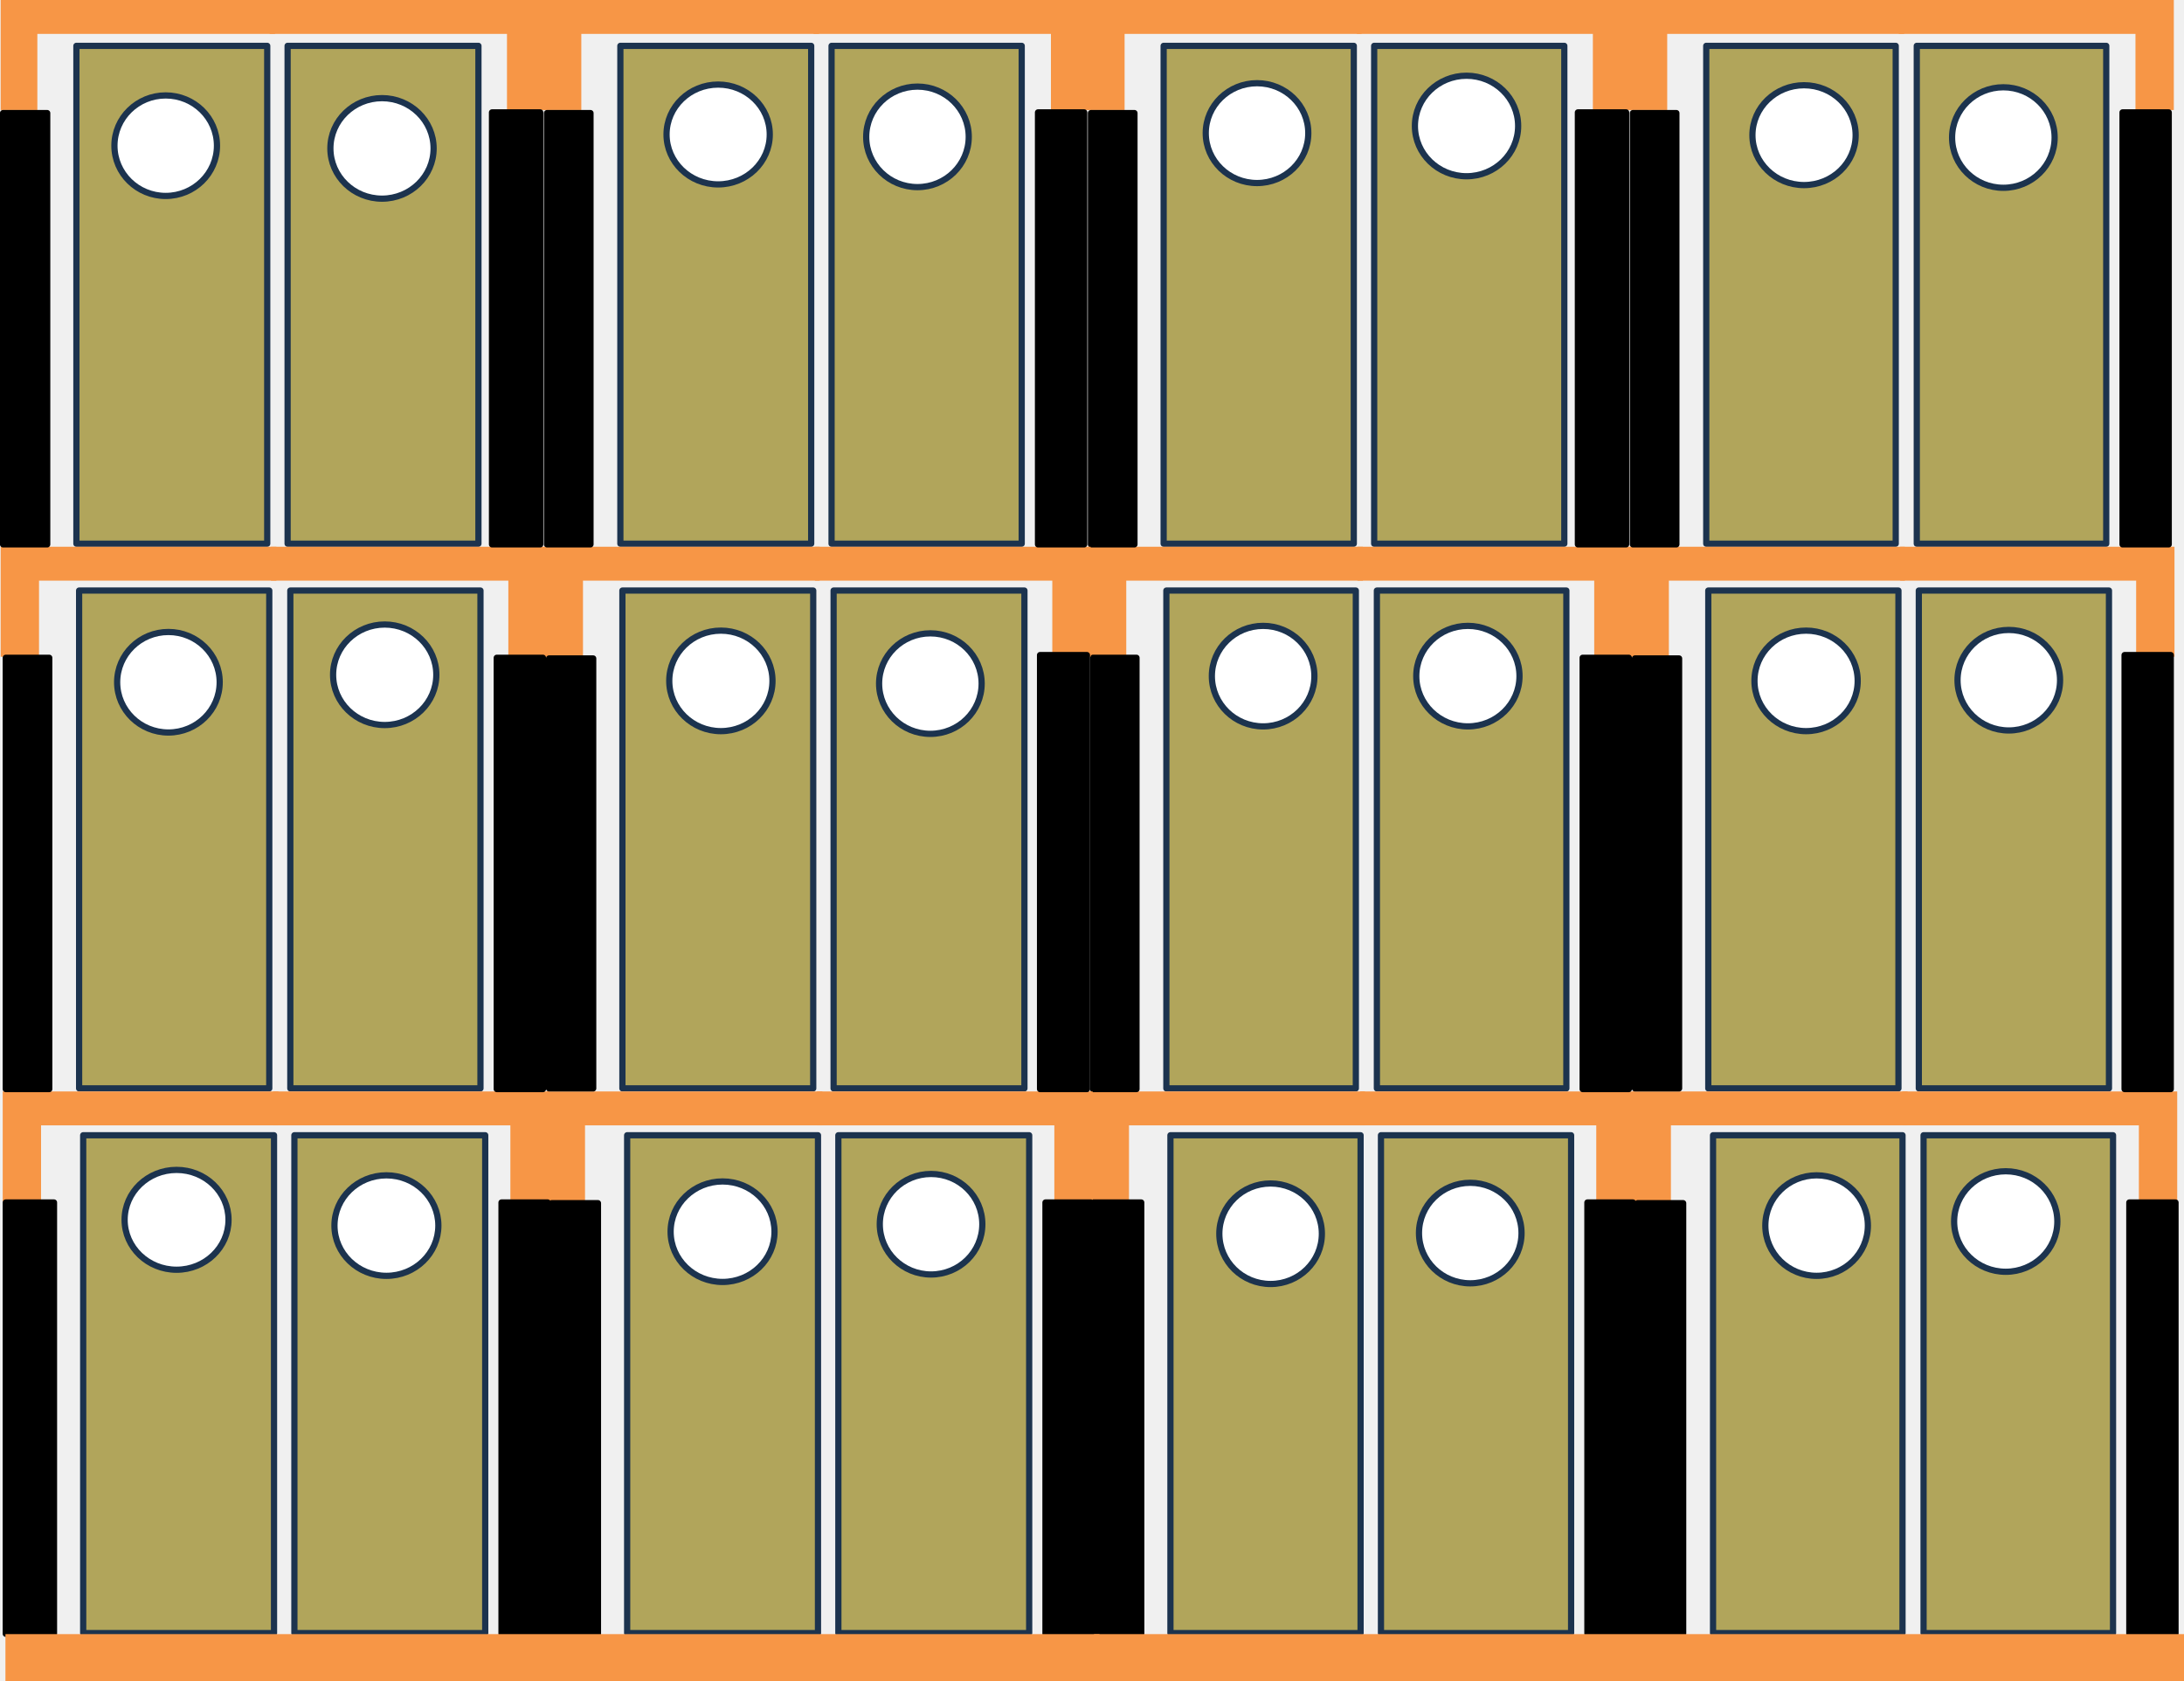
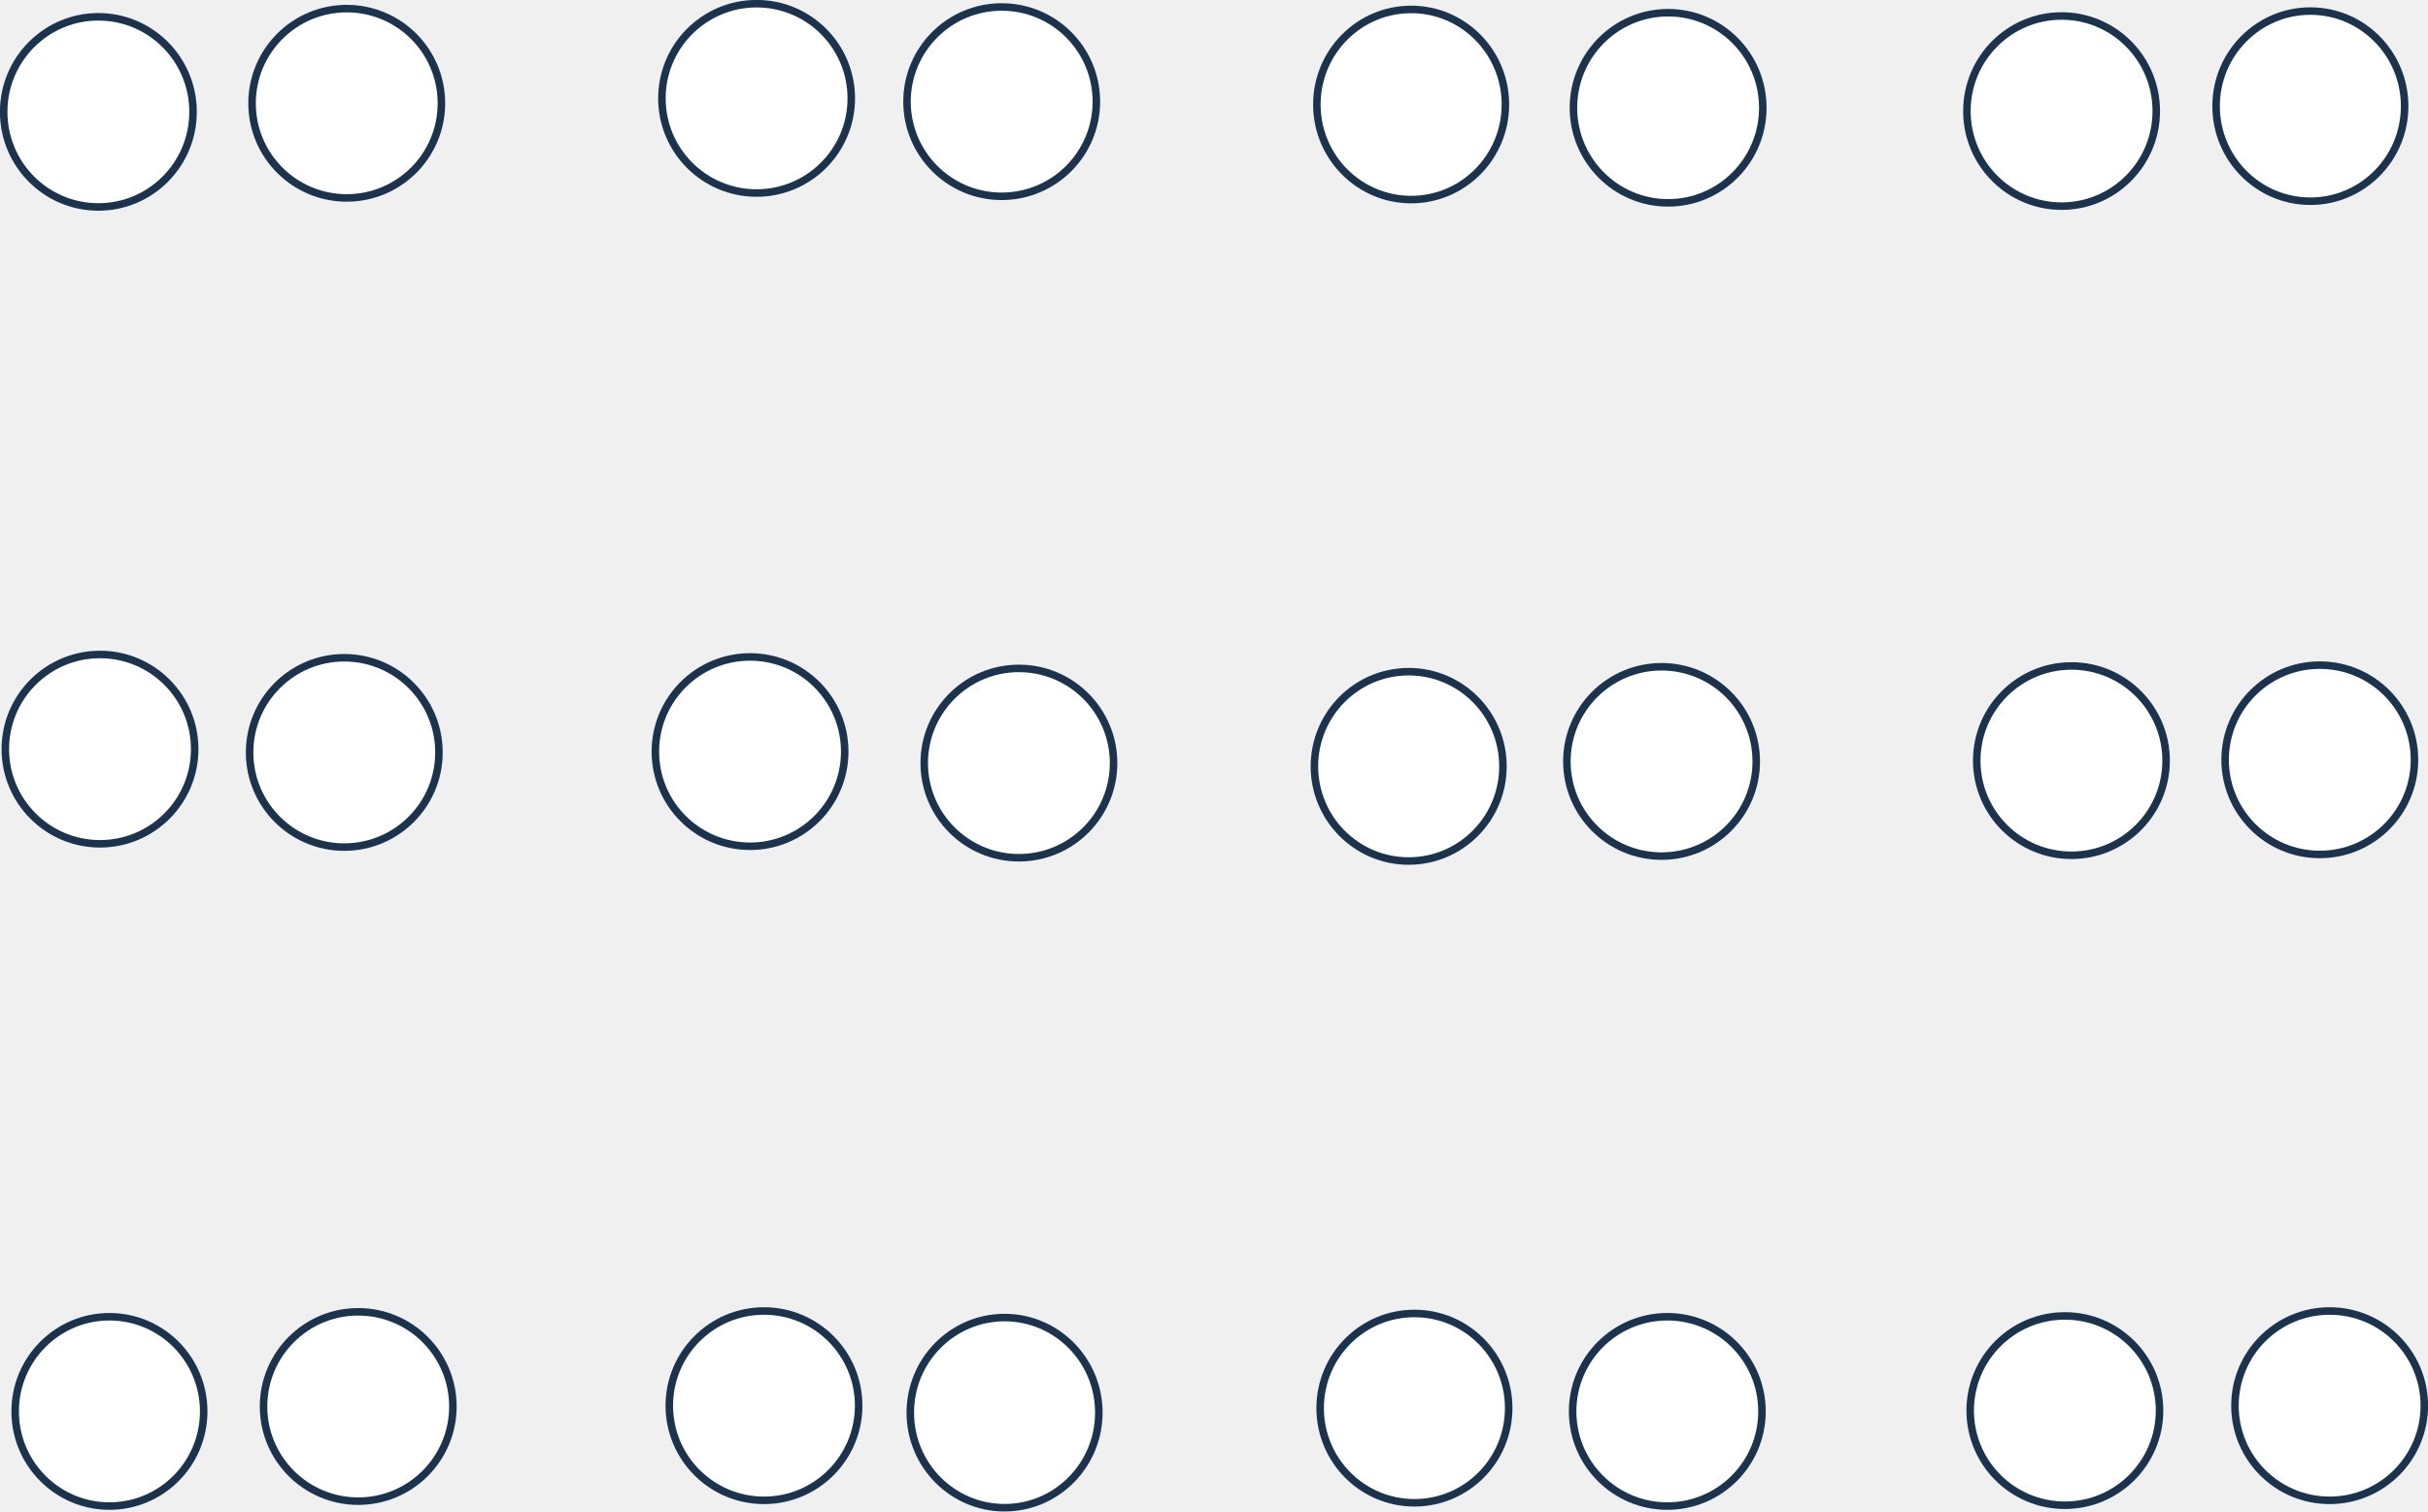
- <svg xmlns="http://www.w3.org/2000/svg" width="3216" height="2475" xml:space="preserve" overflow="hidden">
-   <defs>
-     <clipPath id="clip0">
-       <rect x="2597" y="973" width="3216" height="2475" />
-     </clipPath>
-   </defs>
-   <g clip-path="url(#clip0)" transform="translate(-2597 -973)">
-     <path d="M0 0 54.001 0 54.001 112.091 403 112.091 403 162 0 162Z" fill="#F79646" fill-rule="evenodd" transform="matrix(1 0 0 -1 4199 1135)" />
-     <path d="M4999 1135 4942.54 1135 4942.54 1022.91 4595 1022.91 4595 973 4999 973Z" fill="#F79646" fill-rule="evenodd" />
-     <rect x="4310.5" y="1040.5" width="280" height="733" stroke="#1C334E" stroke-width="9.167" stroke-linejoin="round" stroke-miterlimit="10" fill="#B1A55B" />
-     <rect x="4620.5" y="1040.5" width="280" height="733" stroke="#1C334E" stroke-width="9.167" stroke-linejoin="round" stroke-miterlimit="10" fill="#B1A55B" />
-     <path d="M0 0 56.456 0 56.456 112.091 405 112.091 405 162 0 162Z" fill="#F79646" fill-rule="evenodd" transform="matrix(1 0 0 -1 4199 1940)" />
-     <path d="M5001 1940 4944.54 1940 4944.54 1827.91 4596 1827.91 4596 1778 5001 1778Z" fill="#F79646" fill-rule="evenodd" />
-     <rect x="4203.5" y="1139.5" width="64.001" height="635" stroke="#000000" stroke-width="9.167" stroke-linejoin="round" stroke-miterlimit="10" />
-     <rect x="4920.5" y="1138.5" width="71" height="636" stroke="#000000" stroke-width="9.167" stroke-linejoin="round" stroke-miterlimit="10" />
-     <path d="M0 0 54.001 0 54.001 112.091 403 112.091 403 162 0 162Z" fill="#F79646" fill-rule="evenodd" transform="matrix(1 0 0 -1 4998 1135)" />
-     <path d="M5798 1135 5741.54 1135 5741.54 1022.91 5393 1022.91 5393 973 5798 973Z" fill="#F79646" fill-rule="evenodd" />
-     <rect x="5109.5" y="1040.5" width="279" height="733" stroke="#1C334E" stroke-width="9.167" stroke-linejoin="round" stroke-miterlimit="10" fill="#B1A55B" />
-     <rect x="5419.5" y="1040.5" width="279" height="733" stroke="#1C334E" stroke-width="9.167" stroke-linejoin="round" stroke-miterlimit="10" fill="#B1A55B" />
-     <path d="M0 0 56.455 0 56.455 112.091 404 112.091 404 161.999 0 161.999Z" fill="#F79646" fill-rule="evenodd" transform="matrix(1 0 0 -1 4998 1940)" />
-     <path d="M5799 1940 5742.54 1940 5742.54 1827.91 5395 1827.91 5395 1778 5799 1778Z" fill="#F79646" fill-rule="evenodd" />
-     <rect x="5001.5" y="1139.5" width="64" height="635" stroke="#000000" stroke-width="9.167" stroke-linejoin="round" stroke-miterlimit="10" />
-     <rect x="5722.5" y="1138.5" width="68" height="636" stroke="#000000" stroke-width="9.167" stroke-linejoin="round" stroke-miterlimit="10" />
-     <rect x="4314.5" y="1842.5" width="279" height="733" stroke="#1C334E" stroke-width="9.167" stroke-linejoin="round" stroke-miterlimit="10" fill="#B1A55B" />
-     <rect x="4624.5" y="1842.5" width="279" height="733" stroke="#1C334E" stroke-width="9.167" stroke-linejoin="round" stroke-miterlimit="10" fill="#B1A55B" />
-     <path d="M0 0 56.455 0 56.455 112.091 404 112.091 404 161.999 0 161.999Z" fill="#F79646" fill-rule="evenodd" transform="matrix(1 0 0 -1 4203 2742)" />
-     <path d="M5004 2742 4947.54 2742 4947.54 2629.91 4600 2629.91 4600 2580 5004 2580Z" fill="#F79646" fill-rule="evenodd" />
-     <rect x="4206.5" y="1941.5" width="64" height="635" stroke="#000000" stroke-width="9.167" stroke-linejoin="round" stroke-miterlimit="10" />
-     <rect x="4927.5" y="1941.5" width="67.999" height="635" stroke="#000000" stroke-width="9.167" stroke-linejoin="round" stroke-miterlimit="10" />
-     <rect x="5112.5" y="1842.5" width="280" height="733" stroke="#1C334E" stroke-width="9.167" stroke-linejoin="round" stroke-miterlimit="10" fill="#B1A55B" />
-     <rect x="5422.5" y="1842.5" width="280" height="733" stroke="#1C334E" stroke-width="9.167" stroke-linejoin="round" stroke-miterlimit="10" fill="#B1A55B" />
-     <path d="M0 0 56.456 0 56.456 112.091 405 112.091 405 162 0 162Z" fill="#F79646" fill-rule="evenodd" transform="matrix(1 0 0 -1 5001 2742)" />
-     <path d="M5803 2742 5746.54 2742 5746.54 2629.91 5398 2629.91 5398 2580 5803 2580Z" fill="#F79646" fill-rule="evenodd" />
-     <rect x="5004.5" y="1942.5" width="65" height="633" stroke="#000000" stroke-width="9.167" stroke-linejoin="round" stroke-miterlimit="10" />
-     <rect x="5725.5" y="1937.5" width="68" height="639" stroke="#000000" stroke-width="9.167" stroke-linejoin="round" stroke-miterlimit="10" />
-     <rect x="4320.5" y="2644.5" width="280" height="733" stroke="#1C334E" stroke-width="9.167" stroke-linejoin="round" stroke-miterlimit="10" fill="#B1A55B" />
-     <rect x="4630.5" y="2644.5" width="280" height="733" stroke="#1C334E" stroke-width="9.167" stroke-linejoin="round" stroke-miterlimit="10" fill="#B1A55B" />
-     <rect x="4206.5" y="2743.5" width="71" height="635" stroke="#000000" stroke-width="9.167" stroke-linejoin="round" stroke-miterlimit="10" />
-     <rect x="4934.5" y="2743.5" width="67" height="635" stroke="#000000" stroke-width="9.167" stroke-linejoin="round" stroke-miterlimit="10" />
-     <rect x="5119.5" y="2644.5" width="279" height="733" stroke="#1C334E" stroke-width="9.167" stroke-linejoin="round" stroke-miterlimit="10" fill="#B1A55B" />
-     <rect x="5429.5" y="2644.5" width="279" height="733" stroke="#1C334E" stroke-width="9.167" stroke-linejoin="round" stroke-miterlimit="10" fill="#B1A55B" />
-     <rect x="5008.5" y="2744.5" width="67" height="634" stroke="#000000" stroke-width="9.167" stroke-linejoin="round" stroke-miterlimit="10" />
-     <rect x="5732.5" y="2743.5" width="68" height="635" stroke="#000000" stroke-width="9.167" stroke-linejoin="round" stroke-miterlimit="10" />
-     <rect x="4206" y="3379" width="1607" height="69" fill="#F79646" />
-     <path d="M0 0 54.001 0 54.001 112.091 404 112.091 404 162 0 162Z" fill="#F79646" fill-rule="evenodd" transform="matrix(1 0 0 -1 2598 1135)" />
-     <path d="M3400 1135 3343.54 1135 3343.54 1022.91 2994 1022.91 2994 973 3400 973Z" fill="#F79646" fill-rule="evenodd" />
-     <rect x="2709.5" y="1040.5" width="281" height="733" stroke="#1C334E" stroke-width="9.167" stroke-linejoin="round" stroke-miterlimit="10" fill="#B1A55B" />
-     <rect x="3020.5" y="1040.5" width="281" height="733" stroke="#1C334E" stroke-width="9.167" stroke-linejoin="round" stroke-miterlimit="10" fill="#B1A55B" />
-     <path d="M0 0 56.455 0 56.455 112.091 406 112.091 406 162 0 162Z" fill="#F79646" fill-rule="evenodd" transform="matrix(1 0 0 -1 2598 1940)" />
-     <path d="M3402 1940 3345.54 1940 3345.54 1827.91 2996 1827.91 2996 1778 3402 1778Z" fill="#F79646" fill-rule="evenodd" />
-     <rect x="2601.5" y="1139.5" width="65" height="635" stroke="#000000" stroke-width="9.167" stroke-linejoin="round" stroke-miterlimit="10" />
-     <rect x="3321.5" y="1138.5" width="71" height="636" stroke="#000000" stroke-width="9.167" stroke-linejoin="round" stroke-miterlimit="10" />
-     <path d="M0 0 54.001 0 54.001 112.091 404 112.091 404 162 0 162Z" fill="#F79646" fill-rule="evenodd" transform="matrix(1 0 0 -1 3399 1135)" />
-     <path d="M4201 1135 4144.54 1135 4144.54 1022.91 3795 1022.91 3795 973 4201 973Z" fill="#F79646" fill-rule="evenodd" />
-     <rect x="3510.5" y="1040.5" width="281" height="733" stroke="#1C334E" stroke-width="9.167" stroke-linejoin="round" stroke-miterlimit="10" fill="#B1A55B" />
-     <rect x="3821.5" y="1040.5" width="280" height="733" stroke="#1C334E" stroke-width="9.167" stroke-linejoin="round" stroke-miterlimit="10" fill="#B1A55B" />
-     <path d="M0 0 56.456 0 56.456 112.091 405 112.091 405 162 0 162Z" fill="#F79646" fill-rule="evenodd" transform="matrix(1 0 0 -1 3399 1940)" />
-     <path d="M4203 1940 4146.54 1940 4146.54 1827.91 3797 1827.91 3797 1778 4203 1778Z" fill="#F79646" fill-rule="evenodd" />
-     <rect x="3402.5" y="1139.5" width="64" height="635" stroke="#000000" stroke-width="9.167" stroke-linejoin="round" stroke-miterlimit="10" />
-     <rect x="4125.5" y="1138.5" width="68" height="636" stroke="#000000" stroke-width="9.167" stroke-linejoin="round" stroke-miterlimit="10" />
-     <rect x="2713.5" y="1842.5" width="280" height="733" stroke="#1C334E" stroke-width="9.167" stroke-linejoin="round" stroke-miterlimit="10" fill="#B1A55B" />
-     <rect x="3024.5" y="1842.5" width="280" height="733" stroke="#1C334E" stroke-width="9.167" stroke-linejoin="round" stroke-miterlimit="10" fill="#B1A55B" />
-     <path d="M0 0 56.455 0 56.455 112.091 406 112.091 406 162 0 162Z" fill="#F79646" fill-rule="evenodd" transform="matrix(1 0 0 -1 2601 2742)" />
-     <path d="M3405 2742 3348.54 2742 3348.54 2629.91 2999 2629.91 2999 2580 3405 2580Z" fill="#F79646" fill-rule="evenodd" />
-     <rect x="2605.5" y="1941.5" width="64" height="635" stroke="#000000" stroke-width="9.167" stroke-linejoin="round" stroke-miterlimit="10" />
-     <rect x="3328.5" y="1941.5" width="68" height="635" stroke="#000000" stroke-width="9.167" stroke-linejoin="round" stroke-miterlimit="10" />
-     <rect x="3513.5" y="1842.5" width="281" height="733" stroke="#1C334E" stroke-width="9.167" stroke-linejoin="round" stroke-miterlimit="10" fill="#B1A55B" />
-     <rect x="3824.5" y="1842.5" width="281" height="733" stroke="#1C334E" stroke-width="9.167" stroke-linejoin="round" stroke-miterlimit="10" fill="#B1A55B" />
-     <path d="M0 0 56.455 0 56.455 112.091 406 112.091 406 162 0 162Z" fill="#F79646" fill-rule="evenodd" transform="matrix(1 0 0 -1 3402 2742)" />
-     <path d="M4206 2742 4149.54 2742 4149.54 2629.91 3800 2629.91 3800 2580 4206 2580Z" fill="#F79646" fill-rule="evenodd" />
-     <rect x="3405.5" y="1942.5" width="65" height="633" stroke="#000000" stroke-width="9.167" stroke-linejoin="round" stroke-miterlimit="10" />
-     <rect x="4128.5" y="1937.5" width="69" height="639" stroke="#000000" stroke-width="9.167" stroke-linejoin="round" stroke-miterlimit="10" />
-     <rect x="2719.5" y="2644.5" width="281" height="733" stroke="#1C334E" stroke-width="9.167" stroke-linejoin="round" stroke-miterlimit="10" fill="#B1A55B" />
-     <rect x="3030.5" y="2644.5" width="281" height="733" stroke="#1C334E" stroke-width="9.167" stroke-linejoin="round" stroke-miterlimit="10" fill="#B1A55B" />
-     <rect x="2605.5" y="2743.5" width="71" height="635" stroke="#000000" stroke-width="9.167" stroke-linejoin="round" stroke-miterlimit="10" />
-     <rect x="3335.5" y="2743.5" width="68" height="635" stroke="#000000" stroke-width="9.167" stroke-linejoin="round" stroke-miterlimit="10" />
-     <rect x="3520.5" y="2644.5" width="281" height="733" stroke="#1C334E" stroke-width="9.167" stroke-linejoin="round" stroke-miterlimit="10" fill="#B1A55B" />
-     <rect x="3831.5" y="2644.5" width="281" height="733" stroke="#1C334E" stroke-width="9.167" stroke-linejoin="round" stroke-miterlimit="10" fill="#B1A55B" />
-     <rect x="3409.5" y="2744.5" width="68" height="634" stroke="#000000" stroke-width="9.167" stroke-linejoin="round" stroke-miterlimit="10" />
-     <rect x="4136.5" y="2743.5" width="67" height="635" stroke="#000000" stroke-width="9.167" stroke-linejoin="round" stroke-miterlimit="10" />
-     <rect x="2605" y="3379" width="1611" height="69" fill="#F79646" />
-     <path d="M5474.5 2771.5C5474.5 2730.63 5508.53 2697.5 5550.5 2697.5 5592.47 2697.5 5626.5 2730.63 5626.5 2771.5 5626.5 2812.37 5592.47 2845.5 5550.5 2845.5 5508.53 2845.5 5474.5 2812.37 5474.5 2771.5Z" stroke="#1C334E" stroke-width="9.167" stroke-linejoin="round" stroke-miterlimit="10" fill="#FFFFFF" fill-rule="evenodd" />
-     <path d="M5196.5 2777.5C5196.5 2736.63 5230.3 2703.5 5272 2703.5 5313.7 2703.5 5347.5 2736.63 5347.5 2777.5 5347.5 2818.37 5313.7 2851.5 5272 2851.5 5230.3 2851.5 5196.5 2818.37 5196.5 2777.5Z" stroke="#1C334E" stroke-width="9.167" stroke-linejoin="round" stroke-miterlimit="10" fill="#FFFFFF" fill-rule="evenodd" />
-     <path d="M4686.5 2788.5C4686.5 2747.63 4720.3 2714.5 4762 2714.5 4803.7 2714.5 4837.5 2747.63 4837.5 2788.5 4837.5 2829.37 4803.7 2862.5 4762 2862.5 4720.3 2862.5 4686.5 2829.37 4686.5 2788.5Z" stroke="#1C334E" stroke-width="9.167" stroke-linejoin="round" stroke-miterlimit="10" fill="#FFFFFF" fill-rule="evenodd" />
-     <path d="M4392.5 2789.5C4392.5 2748.63 4426.3 2715.5 4468 2715.5 4509.7 2715.5 4543.5 2748.63 4543.5 2789.5 4543.5 2830.37 4509.7 2863.5 4468 2863.5 4426.3 2863.5 4392.5 2830.37 4392.5 2789.5Z" stroke="#1C334E" stroke-width="9.167" stroke-linejoin="round" stroke-miterlimit="10" fill="#FFFFFF" fill-rule="evenodd" />
-     <path d="M3892.5 2775.5C3892.5 2734.63 3926.3 2701.5 3968 2701.5 4009.7 2701.5 4043.5 2734.63 4043.5 2775.5 4043.5 2816.37 4009.7 2849.5 3968 2849.5 3926.3 2849.5 3892.5 2816.37 3892.5 2775.5Z" stroke="#1C334E" stroke-width="9.167" stroke-linejoin="round" stroke-miterlimit="10" fill="#FFFFFF" fill-rule="evenodd" />
-     <path d="M3584.5 2786.5C3584.5 2745.63 3618.75 2712.5 3661 2712.5 3703.25 2712.5 3737.5 2745.63 3737.5 2786.5 3737.5 2827.37 3703.25 2860.5 3661 2860.5 3618.75 2860.5 3584.5 2827.37 3584.5 2786.5Z" stroke="#1C334E" stroke-width="9.167" stroke-linejoin="round" stroke-miterlimit="10" fill="#FFFFFF" fill-rule="evenodd" />
-     <path d="M3089.5 2777.5C3089.5 2736.63 3123.75 2703.5 3166 2703.5 3208.25 2703.5 3242.5 2736.63 3242.5 2777.5 3242.5 2818.37 3208.25 2851.5 3166 2851.5 3123.75 2851.5 3089.5 2818.37 3089.5 2777.5Z" stroke="#1C334E" stroke-width="9.167" stroke-linejoin="round" stroke-miterlimit="10" fill="#FFFFFF" fill-rule="evenodd" />
-     <path d="M2780.5 2769C2780.5 2728.41 2814.75 2695.5 2857 2695.5 2899.25 2695.5 2933.5 2728.41 2933.5 2769 2933.5 2809.59 2899.25 2842.5 2857 2842.5 2814.75 2842.5 2780.5 2809.59 2780.5 2769Z" stroke="#1C334E" stroke-width="9.167" stroke-linejoin="round" stroke-miterlimit="10" fill="#FFFFFF" fill-rule="evenodd" />
-     <path d="M5479.5 1974.5C5479.5 1933.63 5513.3 1900.5 5555 1900.5 5596.7 1900.5 5630.5 1933.63 5630.5 1974.5 5630.5 2015.37 5596.7 2048.5 5555 2048.5 5513.3 2048.5 5479.5 2015.37 5479.5 1974.5Z" stroke="#1C334E" stroke-width="9.167" stroke-linejoin="round" stroke-miterlimit="10" fill="#FFFFFF" fill-rule="evenodd" />
-     <path d="M5180.5 1975.5C5180.5 1934.63 5214.53 1901.5 5256.5 1901.5 5298.47 1901.5 5332.5 1934.63 5332.5 1975.5 5332.5 2016.37 5298.47 2049.5 5256.5 2049.5 5214.53 2049.5 5180.5 2016.37 5180.5 1975.5Z" stroke="#1C334E" stroke-width="9.167" stroke-linejoin="round" stroke-miterlimit="10" fill="#FFFFFF" fill-rule="evenodd" />
-     <path d="M5471.5 1175.5C5471.5 1134.63 5505.3 1101.5 5547 1101.5 5588.7 1101.5 5622.5 1134.63 5622.5 1175.5 5622.5 1216.37 5588.7 1249.5 5547 1249.5 5505.3 1249.5 5471.5 1216.37 5471.5 1175.5Z" stroke="#1C334E" stroke-width="9.167" stroke-linejoin="round" stroke-miterlimit="10" fill="#FFFFFF" fill-rule="evenodd" />
-     <path d="M5177.5 1172C5177.5 1131.41 5211.53 1098.5 5253.5 1098.5 5295.47 1098.5 5329.5 1131.41 5329.5 1172 5329.5 1212.59 5295.47 1245.5 5253.5 1245.5 5211.53 1245.5 5177.5 1212.59 5177.5 1172Z" stroke="#1C334E" stroke-width="9.167" stroke-linejoin="round" stroke-miterlimit="10" fill="#FFFFFF" fill-rule="evenodd" />
-     <path d="M4682.5 1968.5C4682.5 1927.63 4716.53 1894.5 4758.5 1894.5 4800.47 1894.5 4834.5 1927.63 4834.5 1968.5 4834.5 2009.37 4800.47 2042.5 4758.5 2042.5 4716.53 2042.5 4682.5 2009.37 4682.5 1968.5Z" stroke="#1C334E" stroke-width="9.167" stroke-linejoin="round" stroke-miterlimit="10" fill="#FFFFFF" fill-rule="evenodd" />
-     <path d="M4381.5 1968.5C4381.5 1927.63 4415.3 1894.5 4457 1894.5 4498.7 1894.5 4532.5 1927.63 4532.5 1968.5 4532.5 2009.37 4498.7 2042.5 4457 2042.5 4415.3 2042.5 4381.5 2009.37 4381.5 1968.5Z" stroke="#1C334E" stroke-width="9.167" stroke-linejoin="round" stroke-miterlimit="10" fill="#FFFFFF" fill-rule="evenodd" />
-     <path d="M3891.5 1979.5C3891.5 1938.63 3925.3 1905.5 3967 1905.5 4008.7 1905.5 4042.5 1938.63 4042.5 1979.5 4042.5 2020.37 4008.7 2053.5 3967 2053.5 3925.3 2053.5 3891.5 2020.37 3891.5 1979.5Z" stroke="#1C334E" stroke-width="9.167" stroke-linejoin="round" stroke-miterlimit="10" fill="#FFFFFF" fill-rule="evenodd" />
-     <path d="M3582.5 1975.5C3582.5 1934.63 3616.53 1901.5 3658.5 1901.5 3700.47 1901.5 3734.5 1934.63 3734.5 1975.5 3734.5 2016.37 3700.47 2049.5 3658.5 2049.5 3616.53 2049.5 3582.5 2016.37 3582.5 1975.5Z" stroke="#1C334E" stroke-width="9.167" stroke-linejoin="round" stroke-miterlimit="10" fill="#FFFFFF" fill-rule="evenodd" />
-     <path d="M3087.5 1966.5C3087.5 1925.63 3121.53 1892.5 3163.5 1892.5 3205.47 1892.5 3239.5 1925.63 3239.5 1966.5 3239.5 2007.37 3205.47 2040.5 3163.5 2040.5 3121.53 2040.5 3087.5 2007.37 3087.5 1966.5Z" stroke="#1C334E" stroke-width="9.167" stroke-linejoin="round" stroke-miterlimit="10" fill="#FFFFFF" fill-rule="evenodd" />
-     <path d="M2769.5 1977.5C2769.5 1936.63 2803.3 1903.5 2845 1903.5 2886.7 1903.5 2920.5 1936.63 2920.5 1977.5 2920.5 2018.37 2886.7 2051.5 2845 2051.5 2803.3 2051.5 2769.5 2018.37 2769.5 1977.5Z" stroke="#1C334E" stroke-width="9.167" stroke-linejoin="round" stroke-miterlimit="10" fill="#FFFFFF" fill-rule="evenodd" />
-     <path d="M4680.5 1158.5C4680.5 1117.63 4714.53 1084.5 4756.5 1084.5 4798.47 1084.5 4832.5 1117.63 4832.5 1158.5 4832.5 1199.37 4798.47 1232.5 4756.5 1232.5 4714.53 1232.5 4680.5 1199.37 4680.5 1158.5Z" stroke="#1C334E" stroke-width="9.167" stroke-linejoin="round" stroke-miterlimit="10" fill="#FFFFFF" fill-rule="evenodd" />
-     <path d="M4372.5 1169C4372.5 1128.41 4406.3 1095.5 4448 1095.5 4489.7 1095.5 4523.5 1128.41 4523.5 1169 4523.5 1209.59 4489.7 1242.5 4448 1242.5 4406.3 1242.5 4372.5 1209.59 4372.5 1169Z" stroke="#1C334E" stroke-width="9.167" stroke-linejoin="round" stroke-miterlimit="10" fill="#FFFFFF" fill-rule="evenodd" />
-     <path d="M3872.5 1174.5C3872.5 1133.63 3906.3 1100.5 3948 1100.5 3989.7 1100.5 4023.5 1133.63 4023.5 1174.5 4023.5 1215.37 3989.7 1248.5 3948 1248.5 3906.3 1248.5 3872.5 1215.37 3872.5 1174.5Z" stroke="#1C334E" stroke-width="9.167" stroke-linejoin="round" stroke-miterlimit="10" fill="#FFFFFF" fill-rule="evenodd" />
-     <path d="M3578.5 1171C3578.5 1130.41 3612.53 1097.5 3654.5 1097.5 3696.47 1097.5 3730.5 1130.41 3730.5 1171 3730.5 1211.59 3696.47 1244.5 3654.5 1244.5 3612.53 1244.5 3578.5 1211.59 3578.5 1171Z" stroke="#1C334E" stroke-width="9.167" stroke-linejoin="round" stroke-miterlimit="10" fill="#FFFFFF" fill-rule="evenodd" />
-     <path d="M3083.5 1191.5C3083.5 1150.63 3117.53 1117.5 3159.5 1117.5 3201.47 1117.5 3235.5 1150.63 3235.5 1191.5 3235.5 1232.37 3201.47 1265.5 3159.5 1265.5 3117.53 1265.5 3083.5 1232.37 3083.5 1191.5Z" stroke="#1C334E" stroke-width="9.167" stroke-linejoin="round" stroke-miterlimit="10" fill="#FFFFFF" fill-rule="evenodd" />
-     <path d="M2765.5 1187.5C2765.5 1146.63 2799.3 1113.5 2841 1113.5 2882.7 1113.5 2916.5 1146.63 2916.5 1187.5 2916.5 1228.37 2882.7 1261.5 2841 1261.5 2799.3 1261.5 2765.5 1228.37 2765.5 1187.5Z" stroke="#1C334E" stroke-width="9.167" stroke-linejoin="round" stroke-miterlimit="10" fill="#FFFFFF" fill-rule="evenodd" />
+ <svg xmlns="http://www.w3.org/2000/svg" width="2962" height="1844" xml:space="preserve" overflow="hidden">
+   <g transform="translate(-2925 -1061)">
+     <path d="M5651.5 2776C5651.5 2712.21 5703.21 2660.5 5767 2660.5 5830.79 2660.5 5882.5 2712.21 5882.5 2776 5882.5 2839.79 5830.79 2891.5 5767 2891.5 5703.21 2891.5 5651.5 2839.79 5651.5 2776Z" stroke="#1C334E" stroke-width="9.167" stroke-linejoin="round" stroke-miterlimit="10" fill="#FFFFFF" fill-rule="evenodd" />
+     <path d="M5328.5 2782C5328.5 2718.21 5380.21 2666.5 5444 2666.5 5507.79 2666.5 5559.5 2718.21 5559.5 2782 5559.5 2845.79 5507.79 2897.5 5444 2897.5 5380.21 2897.5 5328.5 2845.79 5328.5 2782Z" stroke="#1C334E" stroke-width="9.167" stroke-linejoin="round" stroke-miterlimit="10" fill="#FFFFFF" fill-rule="evenodd" />
+     <path d="M4843.5 2783C4843.5 2719.21 4895.21 2667.5 4959 2667.5 5022.79 2667.5 5074.5 2719.21 5074.5 2783 5074.5 2846.79 5022.79 2898.5 4959 2898.5 4895.21 2898.5 4843.5 2846.79 4843.5 2783Z" stroke="#1C334E" stroke-width="9.167" stroke-linejoin="round" stroke-miterlimit="10" fill="#FFFFFF" fill-rule="evenodd" />
+     <path d="M4535.5 2779C4535.5 2715.21 4586.99 2663.5 4650.5 2663.5 4714.01 2663.5 4765.5 2715.21 4765.5 2779 4765.5 2842.79 4714.01 2894.5 4650.5 2894.5 4586.99 2894.5 4535.5 2842.79 4535.5 2779Z" stroke="#1C334E" stroke-width="9.167" stroke-linejoin="round" stroke-miterlimit="10" fill="#FFFFFF" fill-rule="evenodd" />
+     <path d="M4035.5 2784.5C4035.5 2720.44 4086.99 2668.5 4150.5 2668.5 4214.01 2668.5 4265.5 2720.44 4265.5 2784.5 4265.5 2848.56 4214.01 2900.5 4150.5 2900.5 4086.99 2900.5 4035.5 2848.56 4035.5 2784.5Z" stroke="#1C334E" stroke-width="9.167" stroke-linejoin="round" stroke-miterlimit="10" fill="#FFFFFF" fill-rule="evenodd" />
+     <path d="M3741.5 2776C3741.5 2712.21 3793.21 2660.5 3857 2660.5 3920.79 2660.5 3972.5 2712.21 3972.5 2776 3972.5 2839.79 3920.79 2891.5 3857 2891.5 3793.21 2891.5 3741.5 2839.79 3741.5 2776Z" stroke="#1C334E" stroke-width="9.167" stroke-linejoin="round" stroke-miterlimit="10" fill="#FFFFFF" fill-rule="evenodd" />
+     <path d="M3246.5 2777C3246.5 2713.21 3298.21 2661.5 3362 2661.5 3425.79 2661.5 3477.5 2713.21 3477.5 2777 3477.5 2840.79 3425.79 2892.5 3362 2892.5 3298.21 2892.5 3246.5 2840.79 3246.5 2777Z" stroke="#1C334E" stroke-width="9.167" stroke-linejoin="round" stroke-miterlimit="10" fill="#FFFFFF" fill-rule="evenodd" />
+     <path d="M2943.5 2783C2943.5 2719.21 2994.99 2667.5 3058.5 2667.5 3122.01 2667.5 3173.5 2719.21 3173.5 2783 3173.5 2846.79 3122.01 2898.5 3058.5 2898.5 2994.99 2898.5 2943.5 2846.79 2943.5 2783Z" stroke="#1C334E" stroke-width="9.167" stroke-linejoin="round" stroke-miterlimit="10" fill="#FFFFFF" fill-rule="evenodd" />
+     <path d="M5639.5 1988C5639.5 1924.21 5691.21 1872.5 5755 1872.5 5818.79 1872.5 5870.5 1924.21 5870.5 1988 5870.5 2051.79 5818.79 2103.5 5755 2103.5 5691.21 2103.5 5639.5 2051.79 5639.5 1988Z" stroke="#1C334E" stroke-width="9.167" stroke-linejoin="round" stroke-miterlimit="10" fill="#FFFFFF" fill-rule="evenodd" />
+     <path d="M5336.5 1989C5336.5 1925.21 5388.21 1873.5 5452 1873.5 5515.79 1873.5 5567.5 1925.21 5567.5 1989 5567.5 2052.79 5515.79 2104.5 5452 2104.5 5388.21 2104.5 5336.5 2052.79 5336.5 1989Z" stroke="#1C334E" stroke-width="9.167" stroke-linejoin="round" stroke-miterlimit="10" fill="#FFFFFF" fill-rule="evenodd" />
+     <path d="M4836.5 1990C4836.5 1926.21 4888.21 1874.5 4952 1874.5 5015.79 1874.5 5067.5 1926.21 5067.5 1990 5067.5 2053.79 5015.79 2105.5 4952 2105.5 4888.21 2105.5 4836.5 2053.79 4836.5 1990Z" stroke="#1C334E" stroke-width="9.167" stroke-linejoin="round" stroke-miterlimit="10" fill="#FFFFFF" fill-rule="evenodd" />
+     <path d="M4528.5 1996C4528.5 1932.21 4579.99 1880.5 4643.5 1880.5 4707.01 1880.5 4758.5 1932.21 4758.5 1996 4758.5 2059.79 4707.01 2111.5 4643.5 2111.5 4579.99 2111.5 4528.5 2059.79 4528.5 1996Z" stroke="#1C334E" stroke-width="9.167" stroke-linejoin="round" stroke-miterlimit="10" fill="#FFFFFF" fill-rule="evenodd" />
+     <path d="M4052.5 1992C4052.5 1928.21 4104.21 1876.5 4168 1876.5 4231.79 1876.5 4283.5 1928.21 4283.5 1992 4283.5 2055.79 4231.79 2107.5 4168 2107.5 4104.21 2107.5 4052.5 2055.79 4052.5 1992Z" stroke="#1C334E" stroke-width="9.167" stroke-linejoin="round" stroke-miterlimit="10" fill="#FFFFFF" fill-rule="evenodd" />
+     <path d="M3724.5 1978C3724.5 1914.21 3776.21 1862.5 3840 1862.5 3903.79 1862.5 3955.5 1914.21 3955.5 1978 3955.5 2041.79 3903.79 2093.5 3840 2093.5 3776.21 2093.5 3724.5 2041.79 3724.5 1978Z" stroke="#1C334E" stroke-width="9.167" stroke-linejoin="round" stroke-miterlimit="10" fill="#FFFFFF" fill-rule="evenodd" />
+     <path d="M3229.5 1979C3229.5 1915.21 3281.21 1863.5 3345 1863.5 3408.79 1863.5 3460.5 1915.21 3460.5 1979 3460.5 2042.79 3408.79 2094.5 3345 2094.5 3281.21 2094.5 3229.5 2042.79 3229.5 1979Z" stroke="#1C334E" stroke-width="9.167" stroke-linejoin="round" stroke-miterlimit="10" fill="#FFFFFF" fill-rule="evenodd" />
+     <path d="M2931.5 1975C2931.5 1911.21 2983.21 1859.5 3047 1859.5 3110.79 1859.5 3162.5 1911.21 3162.5 1975 3162.5 2038.79 3110.79 2090.5 3047 2090.5 2983.21 2090.5 2931.5 2038.79 2931.5 1975Z" stroke="#1C334E" stroke-width="9.167" stroke-linejoin="round" stroke-miterlimit="10" fill="#FFFFFF" fill-rule="evenodd" />
+     <path d="M5628.5 1190.5C5628.5 1126.44 5679.99 1074.5 5743.5 1074.5 5807.01 1074.5 5858.5 1126.44 5858.5 1190.5 5858.5 1254.57 5807.01 1306.5 5743.5 1306.5 5679.99 1306.5 5628.5 1254.57 5628.5 1190.5Z" stroke="#1C334E" stroke-width="9.167" stroke-linejoin="round" stroke-miterlimit="10" fill="#FFFFFF" fill-rule="evenodd" />
+     <path d="M5324.5 1196.5C5324.5 1132.43 5376.21 1080.5 5440 1080.5 5503.79 1080.5 5555.5 1132.43 5555.5 1196.5 5555.5 1260.56 5503.79 1312.5 5440 1312.5 5376.21 1312.5 5324.5 1260.56 5324.5 1196.5Z" stroke="#1C334E" stroke-width="9.167" stroke-linejoin="round" stroke-miterlimit="10" fill="#FFFFFF" fill-rule="evenodd" />
+     <path d="M4844.5 1192.5C4844.5 1128.44 4896.21 1076.5 4960 1076.5 5023.79 1076.5 5075.5 1128.44 5075.5 1192.5 5075.5 1256.57 5023.79 1308.5 4960 1308.5 4896.21 1308.5 4844.5 1256.57 4844.5 1192.5Z" stroke="#1C334E" stroke-width="9.167" stroke-linejoin="round" stroke-miterlimit="10" fill="#FFFFFF" fill-rule="evenodd" />
+     <path d="M4531.5 1188.5C4531.5 1124.43 4582.99 1072.5 4646.5 1072.5 4710.01 1072.5 4761.5 1124.43 4761.5 1188.5 4761.5 1252.57 4710.01 1304.5 4646.5 1304.5 4582.99 1304.5 4531.5 1252.57 4531.5 1188.5Z" stroke="#1C334E" stroke-width="9.167" stroke-linejoin="round" stroke-miterlimit="10" fill="#FFFFFF" fill-rule="evenodd" />
+     <path d="M4031.5 1185C4031.5 1121.21 4083.21 1069.5 4147 1069.5 4210.79 1069.5 4262.5 1121.21 4262.5 1185 4262.5 1248.79 4210.79 1300.5 4147 1300.5 4083.21 1300.5 4031.5 1248.79 4031.5 1185Z" stroke="#1C334E" stroke-width="9.167" stroke-linejoin="round" stroke-miterlimit="10" fill="#FFFFFF" fill-rule="evenodd" />
+     <path d="M3732.5 1181C3732.5 1117.21 3784.21 1065.5 3848 1065.5 3911.79 1065.5 3963.5 1117.21 3963.5 1181 3963.5 1244.79 3911.79 1296.5 3848 1296.5 3784.21 1296.5 3732.5 1244.79 3732.5 1181Z" stroke="#1C334E" stroke-width="9.167" stroke-linejoin="round" stroke-miterlimit="10" fill="#FFFFFF" fill-rule="evenodd" />
+     <path d="M3232.5 1187C3232.5 1123.21 3284.21 1071.5 3348 1071.5 3411.79 1071.5 3463.5 1123.21 3463.5 1187 3463.5 1250.79 3411.79 1302.5 3348 1302.5 3284.21 1302.5 3232.5 1250.79 3232.5 1187Z" stroke="#1C334E" stroke-width="9.167" stroke-linejoin="round" stroke-miterlimit="10" fill="#FFFFFF" fill-rule="evenodd" />
+     <path d="M2929.5 1197.5C2929.5 1133.43 2981.21 1081.5 3045 1081.5 3108.79 1081.5 3160.5 1133.43 3160.5 1197.5 3160.5 1261.56 3108.79 1313.5 3045 1313.5 2981.21 1313.5 2929.5 1261.56 2929.5 1197.5Z" stroke="#1C334E" stroke-width="9.167" stroke-linejoin="round" stroke-miterlimit="10" fill="#FFFFFF" fill-rule="evenodd" />
  </g>
</svg>
